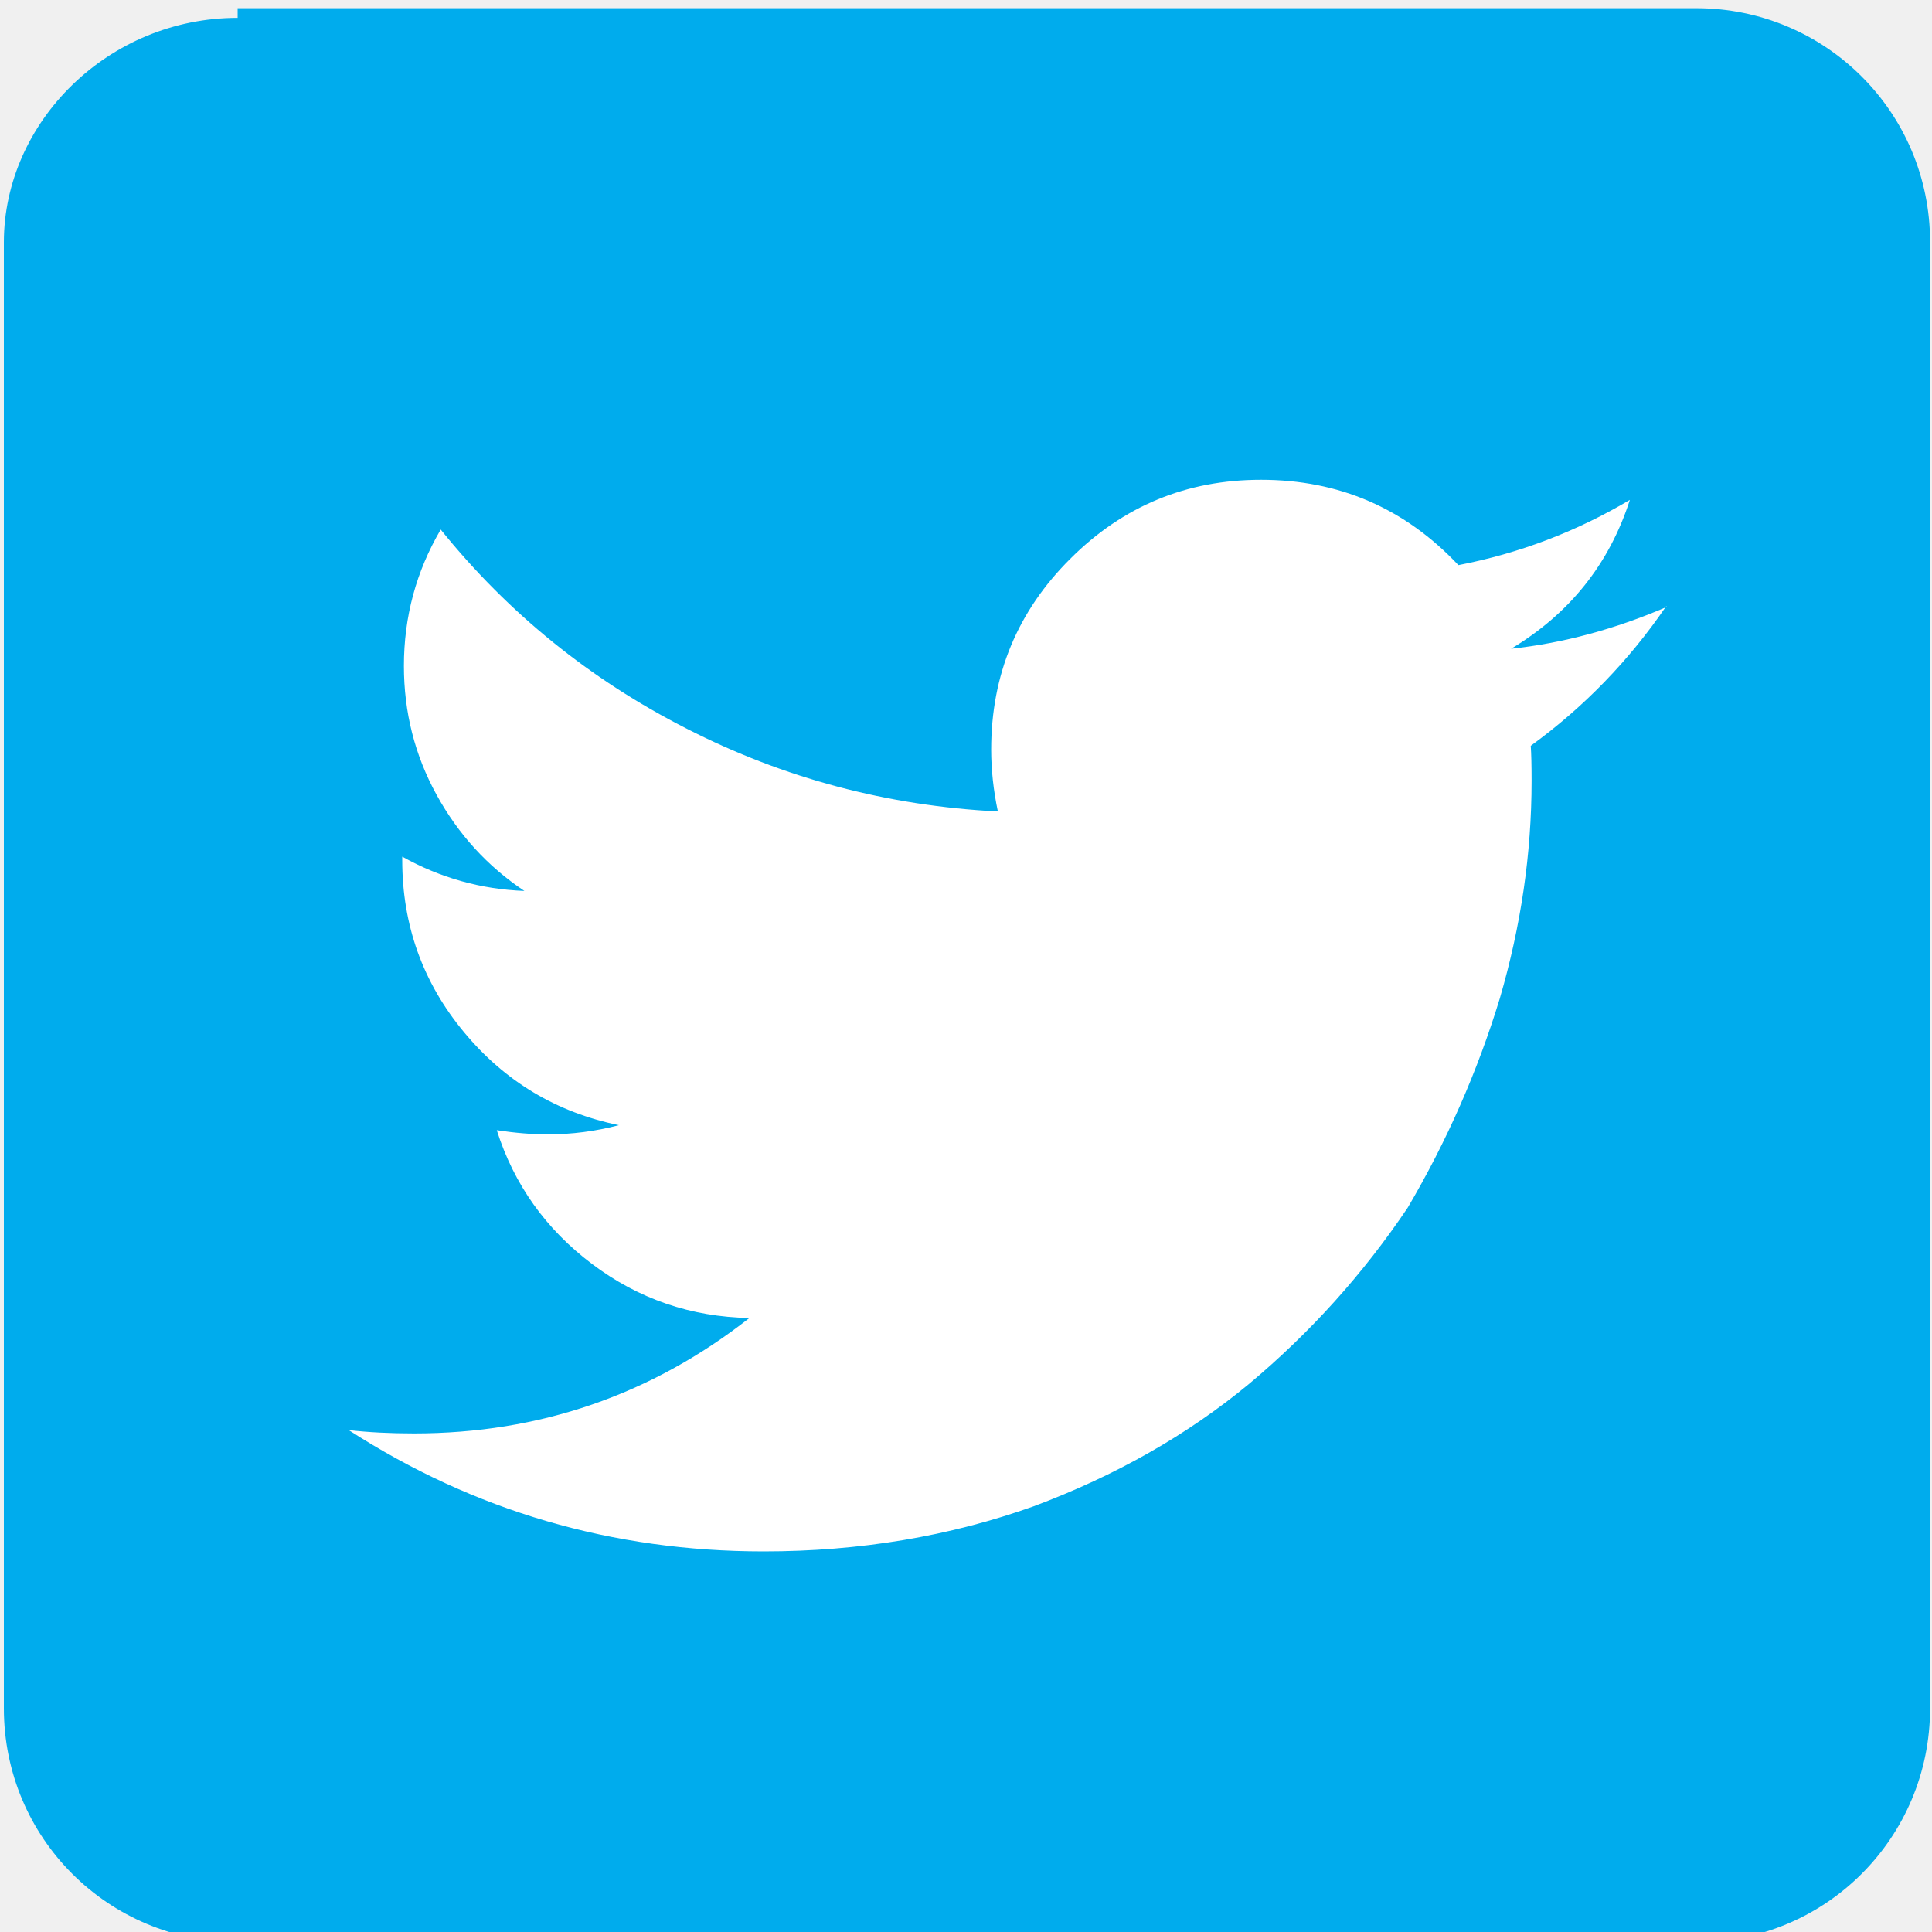
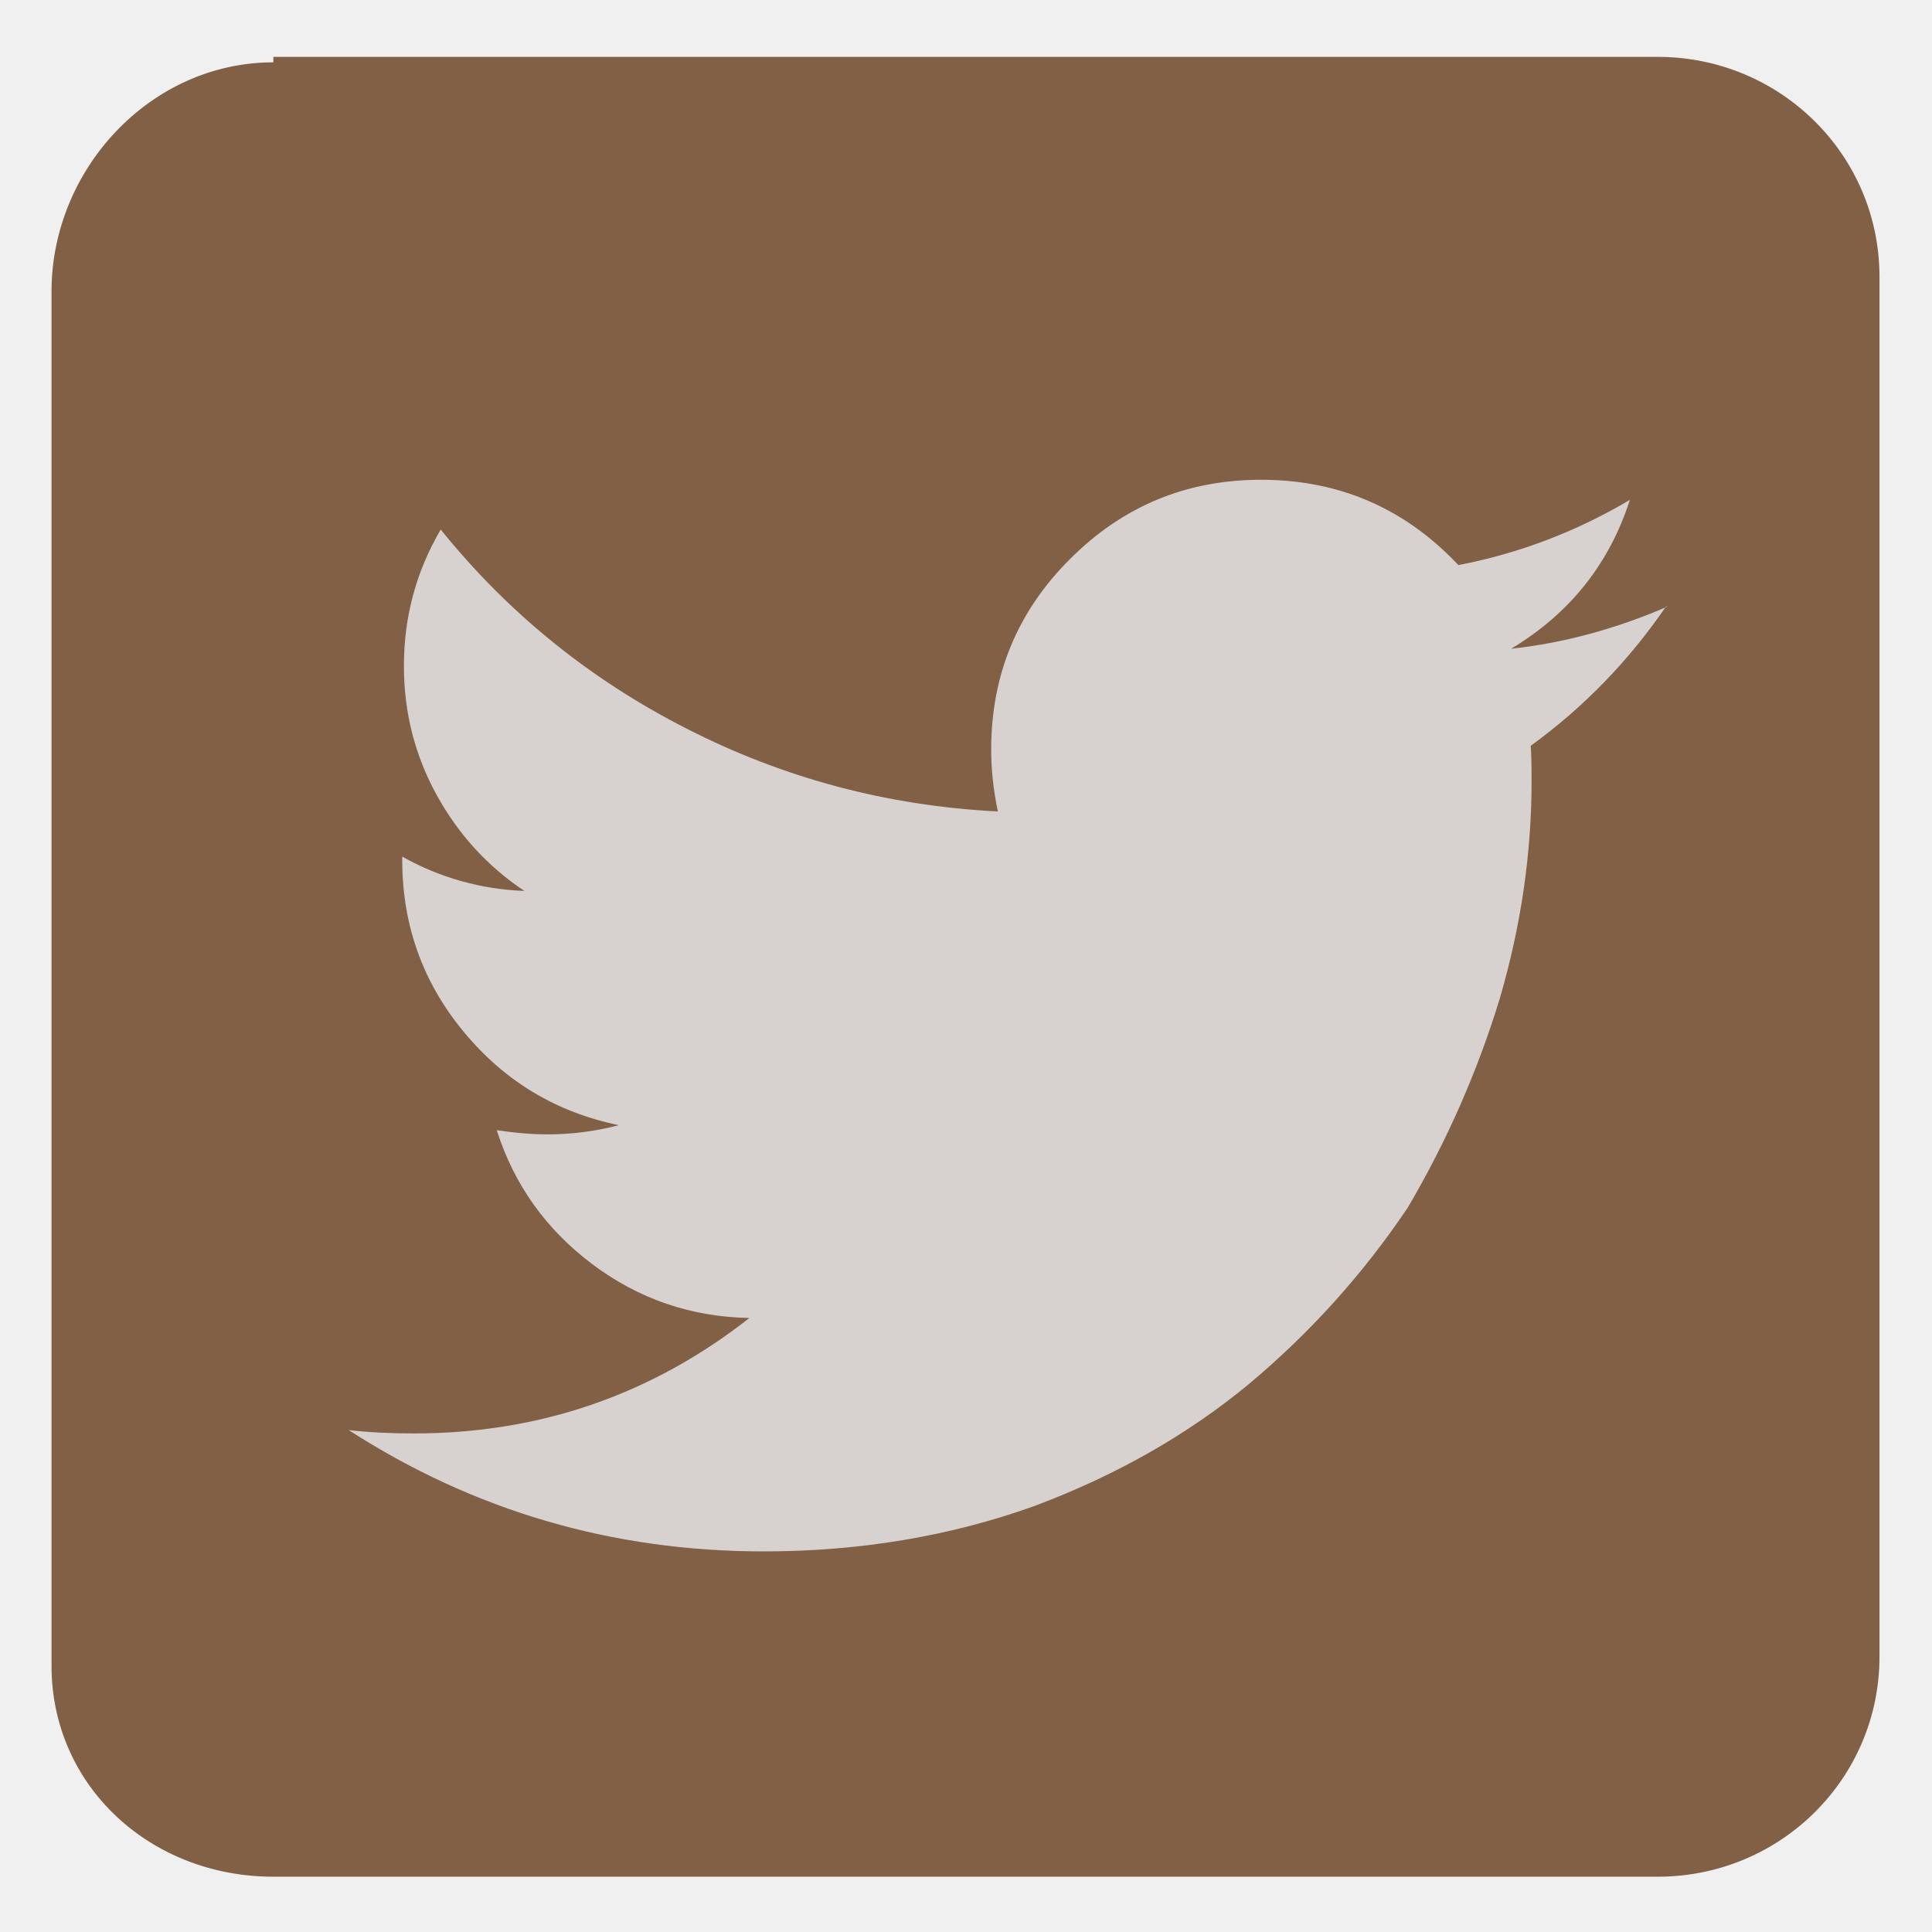
<svg xmlns="http://www.w3.org/2000/svg" height="28" width="28" version="1.1" viewBox="0 0 100 100">
-   <path style="color-rendering:auto;color:#000000;isolation:auto;mix-blend-mode:normal;shape-rendering:auto;solid-color:#000000;image-rendering:auto" d="m12.3 0.424h75.5c6.68 0 12.1 5.38 12.1 12.1v75.9c0 6.68-5.38 12.1-12.1 12.1h-75.5c-6.68 0-12.1-5.38-12.1-12.1v-75.9c0.012-6.2 5.39-11.6 12.1-11.6z" fill="#00aced" />
-   <g transform="matrix(.0433 0 0 -.0433 16.1 80.3)">
-     <path fill="#fff" d="m1.62e3 1.13e3q-67-98-162-167 1-14 1-42 0-130-38-260-40-131-110-250-80-119-190-211-110-91-257-146-151-54-323-54-271 0-496 145 35-4 78-4 225 0 401 138-105 2-188 64.5t-114 160q33-5 61-5 43 0 85 11-112 23-185 111-74 89-74 206v4q68-38 146-41-66 44-105 115t-39 154q0 88 44 163 121-150 294-238 174-89 372-99-8 38-8 74 0 134 94.5 228 94.5 94.5 228 94.5 140 0 236-102 109 21 205 78-37-115-142-178 93 10 186 50z" />
+   <g fill="#826046" transform="matrix(.949 0 0 .941 28.1 -45.8)">
+     <path style="color-rendering:auto;color:#000000;isolation:auto;mix-blend-mode:normal;shape-rendering:auto;solid-color:#000000;image-rendering:auto" fill="#826046" d="m-14.7 51.8h75.5c6.68 0 12.1 5.38 12.1 12.1v75.9c0 6.68-5.38 12.1-12.1 12.1h-75.5c-6.72 0-12.1-5-12.1-11.6v-75.6c0-6.7 5.38-12.6 12.1-12.6z" />
+   </g>
+   <g style="font-variant-east_asian:normal" transform="matrix(.0433 0 0 -.0433 16.1 80.3)" fill="#d7d2cf">
+     <path style="font-variant-east_asian:normal" d="m1.62e3 1.13e3q-67-98-162-167 1-14 1-42 0-130-38-260-40-131-110-250-80-119-190-211-110-91-257-146-151-54-323-54-271 0-496 145 35-4 78-4 225 0 401 138-105 2-188 64.5t-114 160q33-5 61-5 43 0 85 11-112 23-185 111-74 89-74 206v4q68-38 146-41-66 44-105 115t-39 154q0 88 44 163 121-150 294-238 174-89 372-99-8 38-8 74 0 134 94.5 228 94.5 94.5 228 94.5 140 0 236-102 109 21 205 78-37-115-142-178 93 10 186 50z" fill="#d7d2cf" />
  </g>
</svg>
